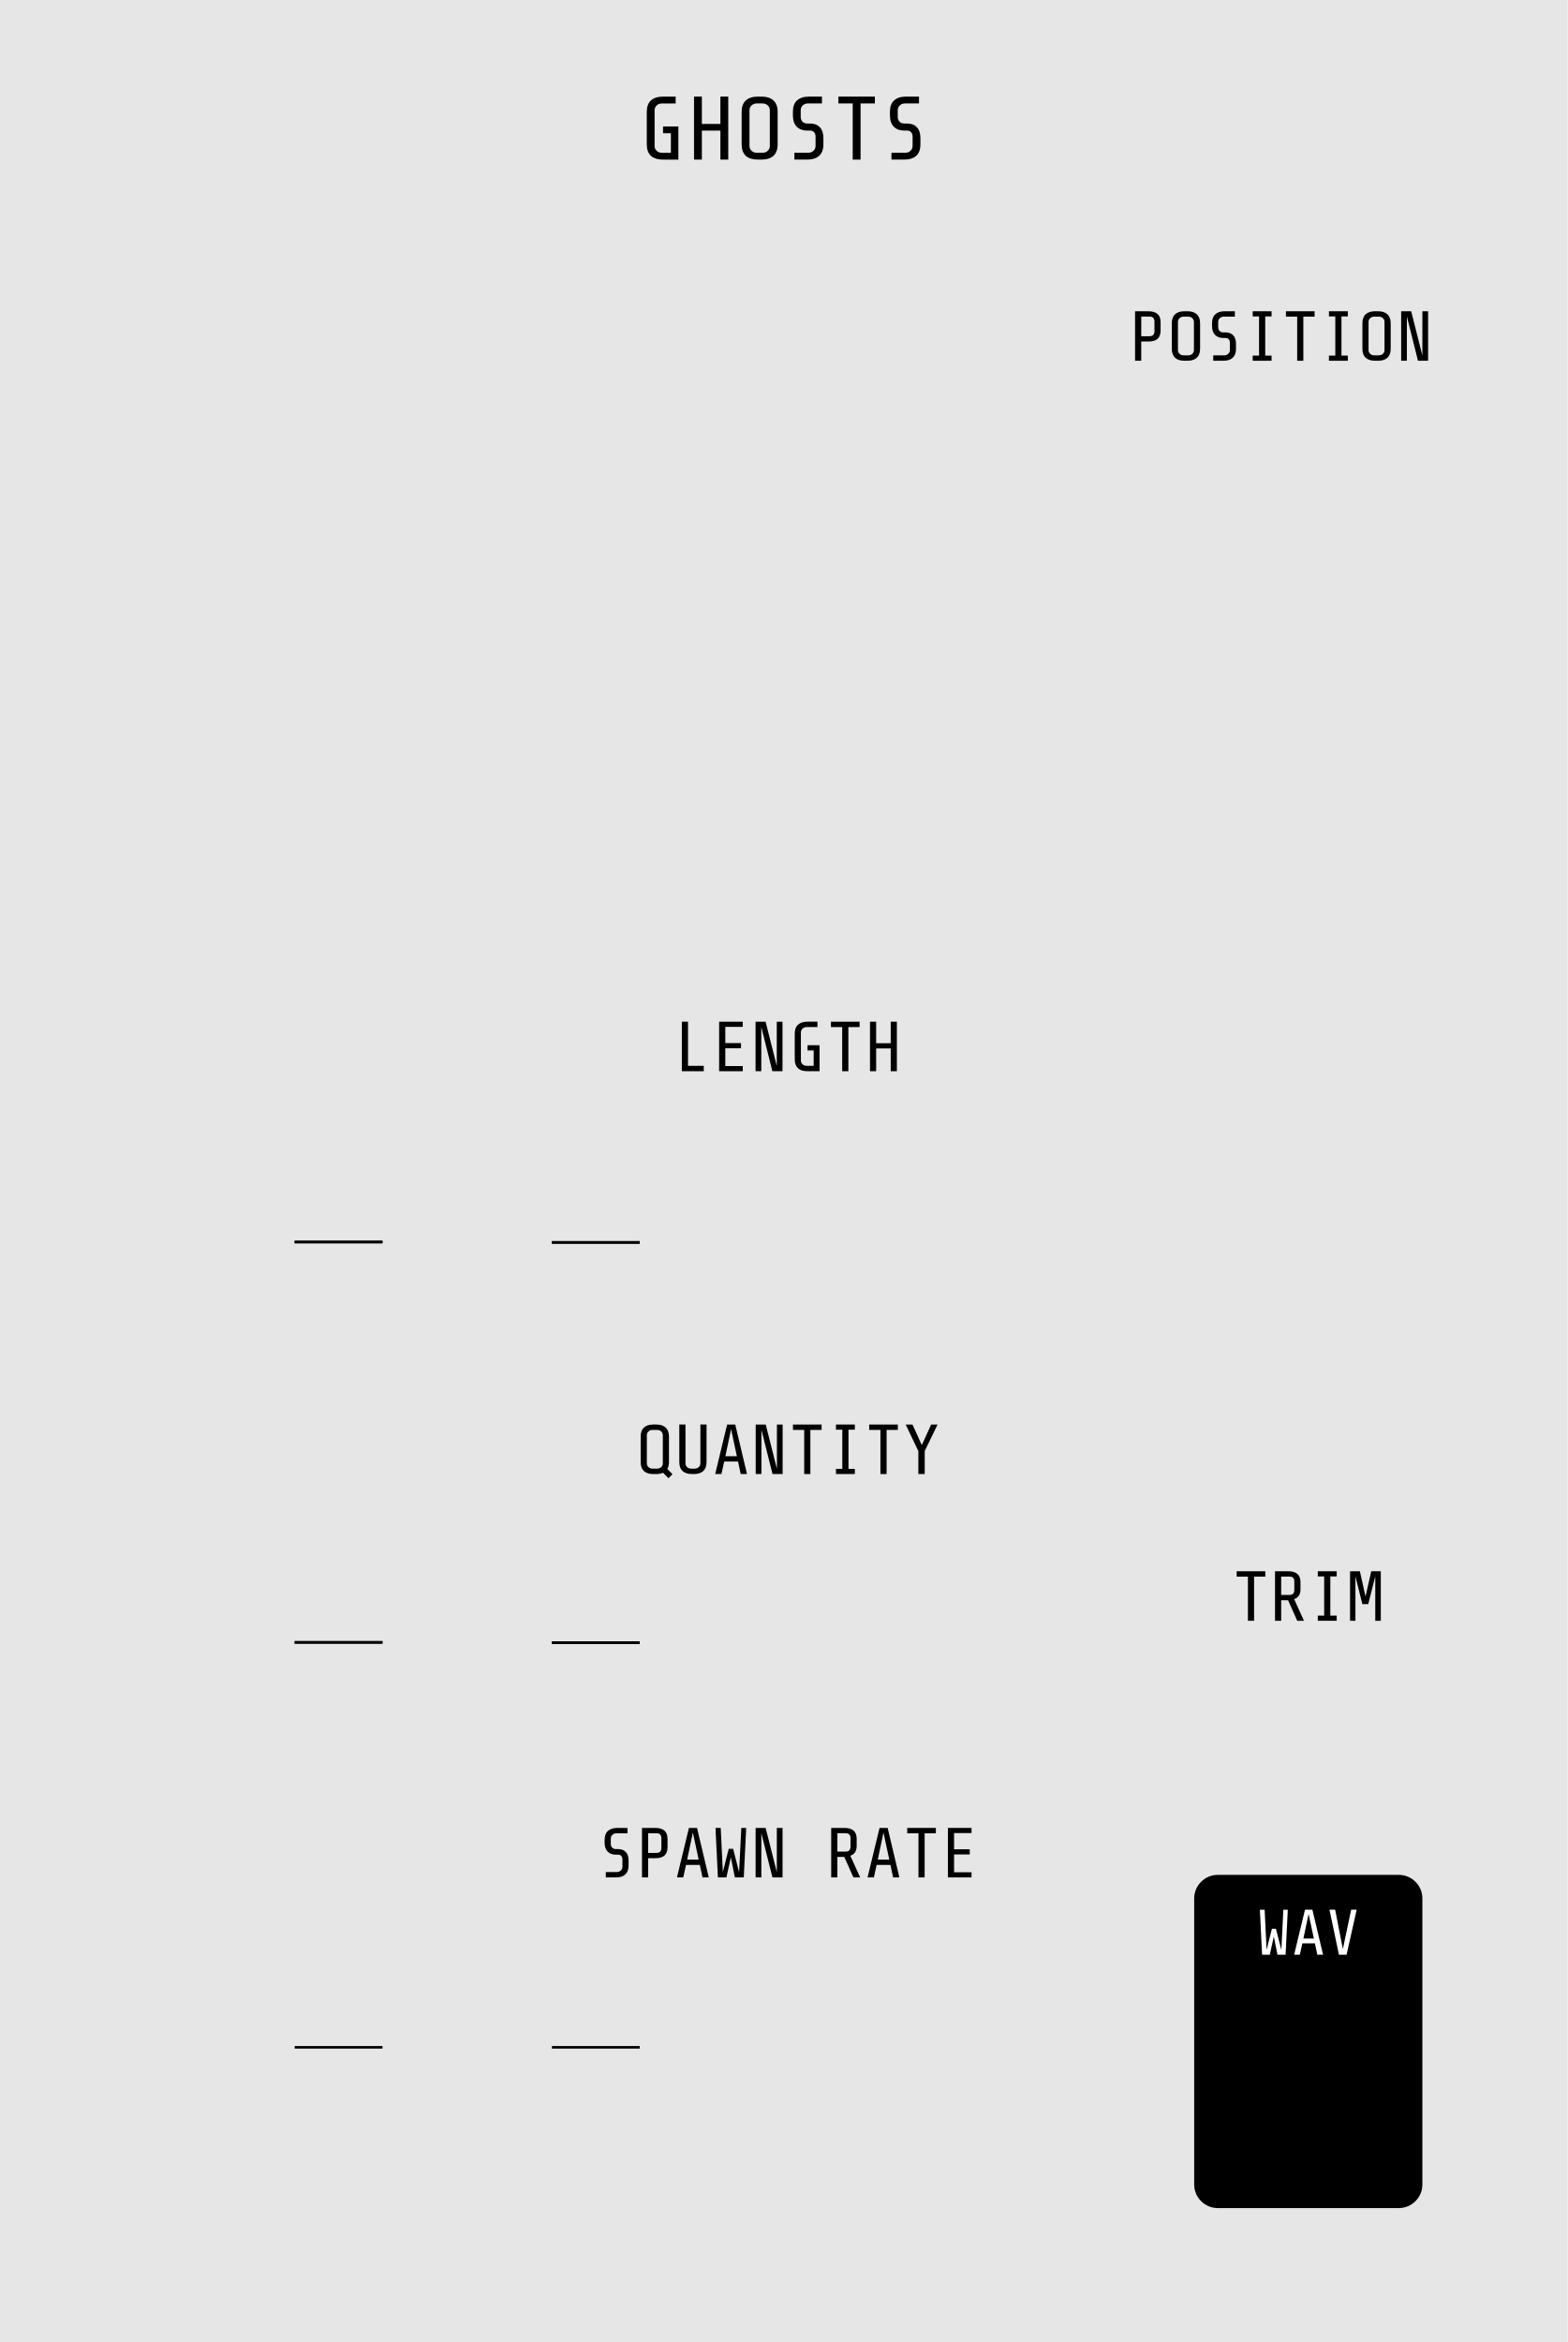
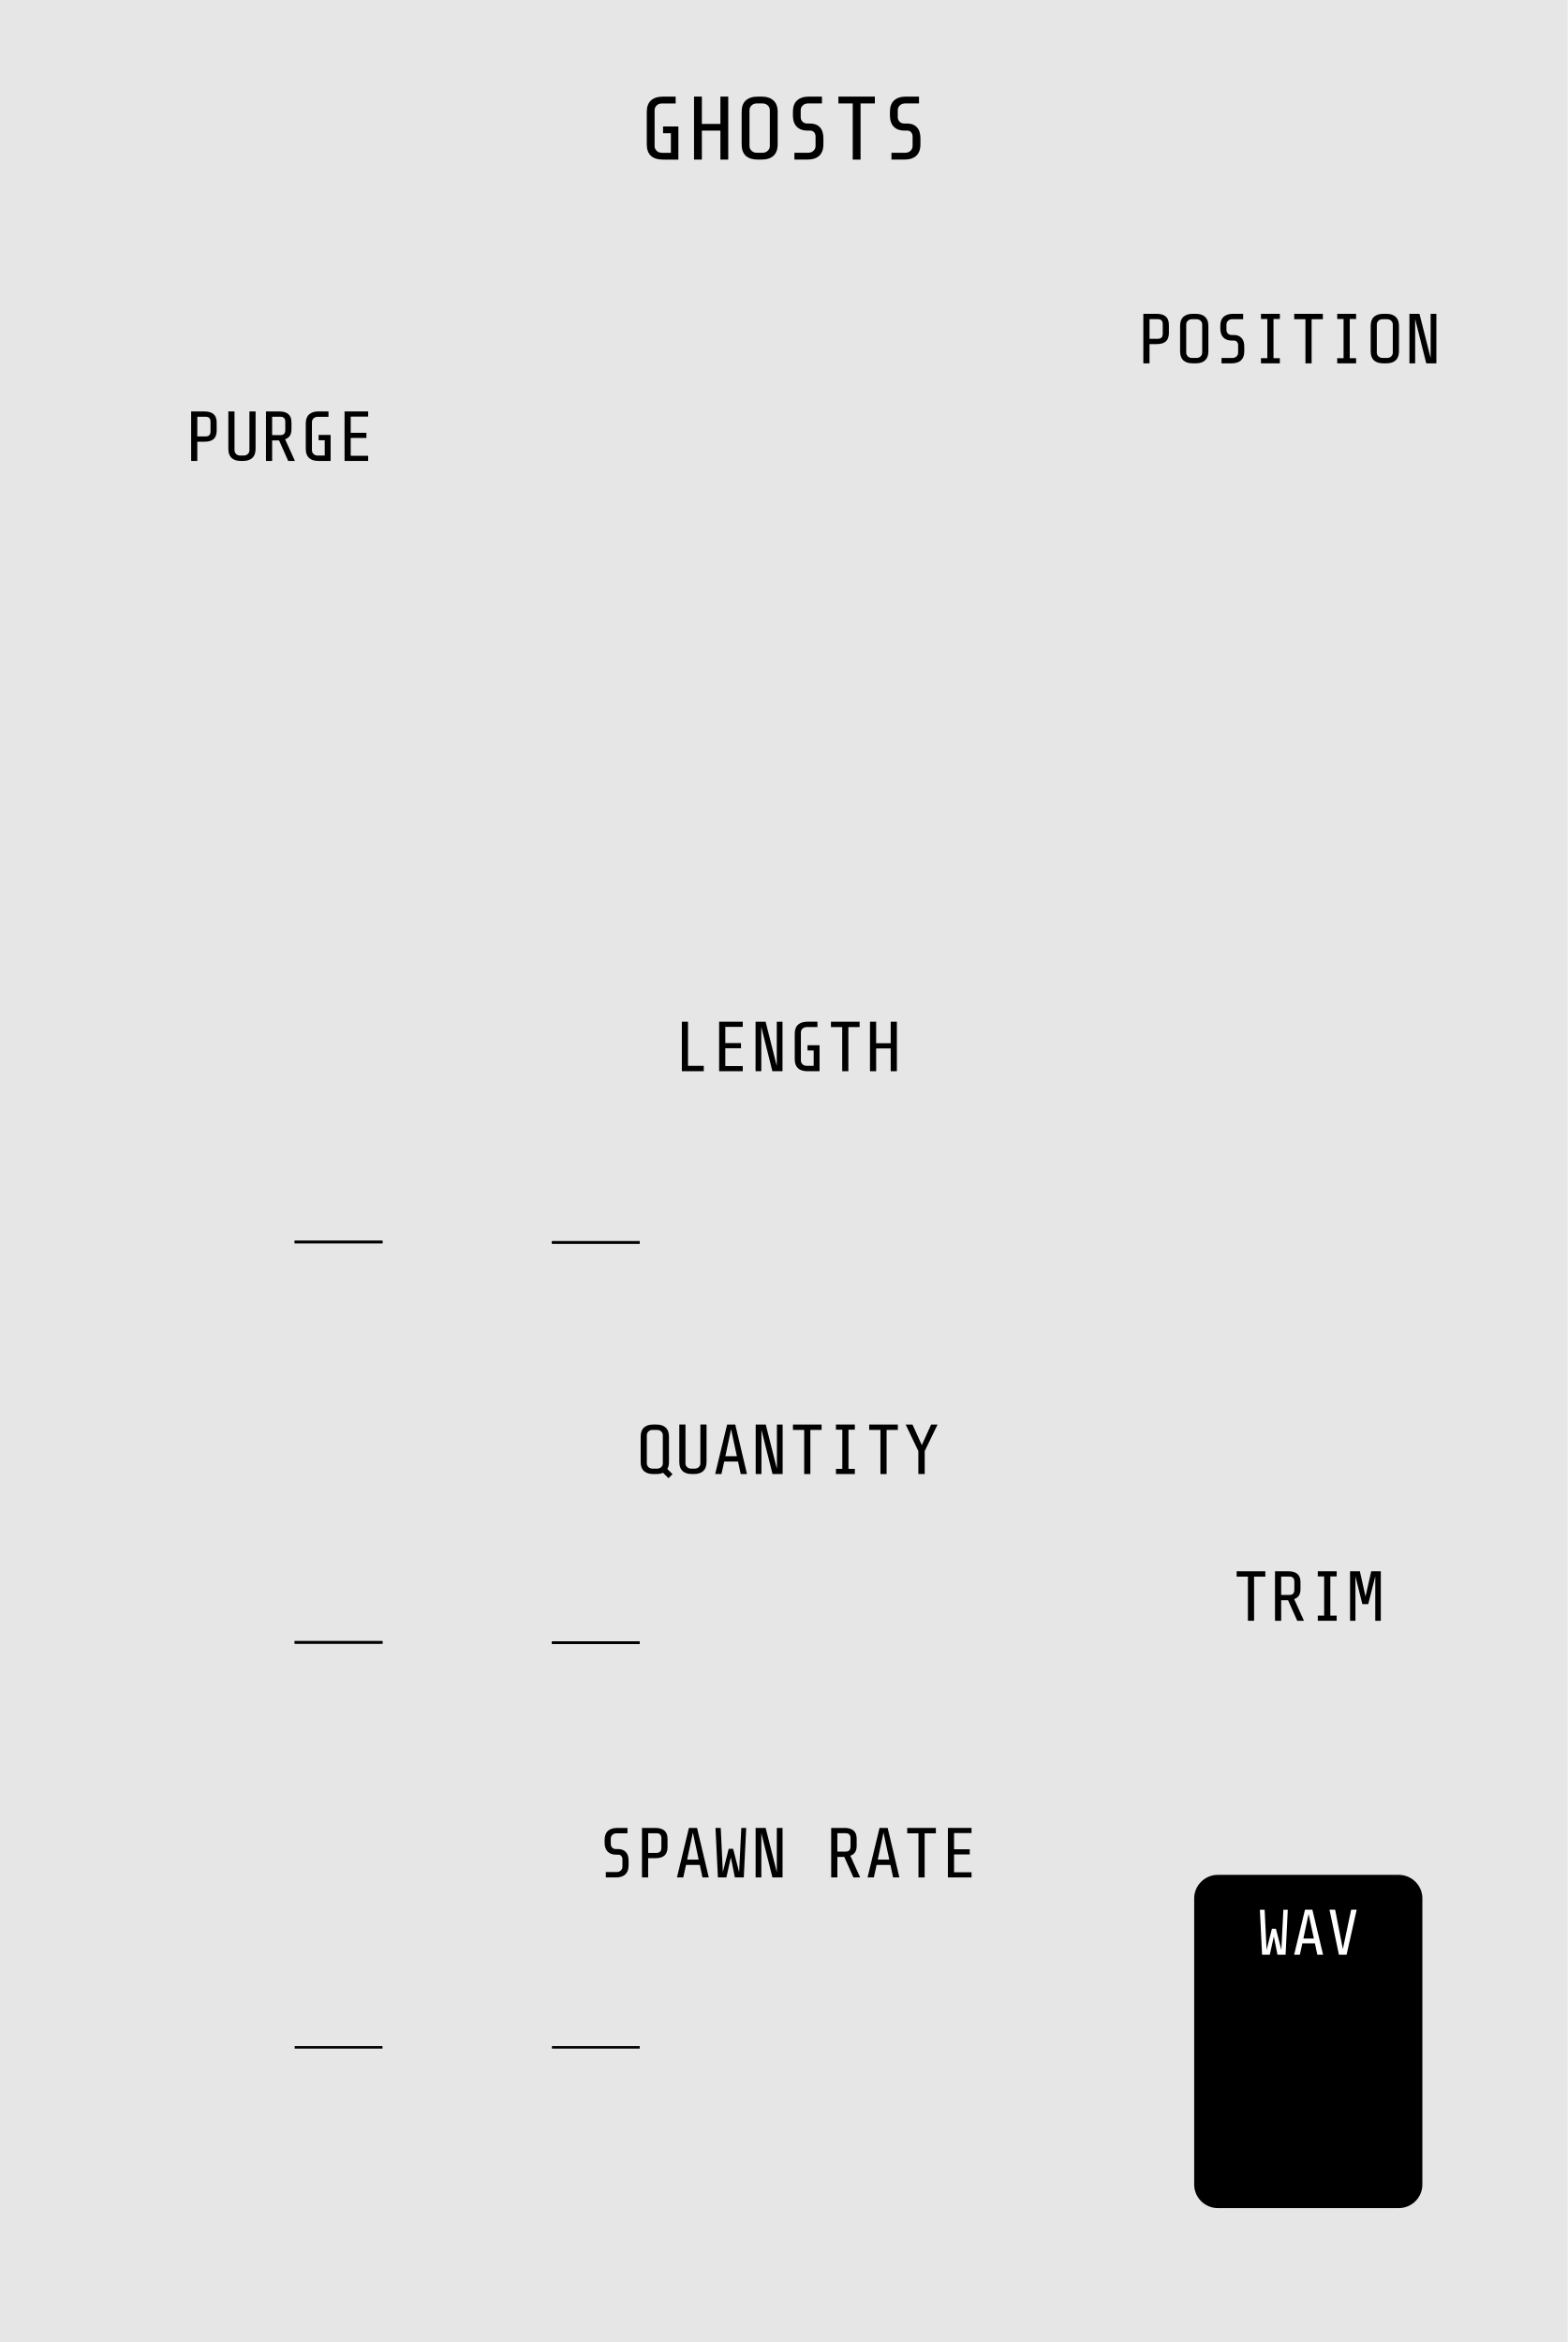
<svg xmlns="http://www.w3.org/2000/svg" width="86mm" height="128.5mm" viewBox="0 0 86 128.5" version="1.1" id="svg11003">
  <defs id="defs10997" />
  <g id="layer1" transform="translate(-64.79295,-47.16962)" style="display:inline">
    <path id="path33429" d="M 64.793,47.17 H 150.793 V 175.67 H 64.793 Z m 0,0" style="fill:#e6e6e6;fill-opacity:1;fill-rule:nonzero;stroke:none;stroke-width:0.46" />
    <path id="path36629" d="m 142.845,151.33 c 0,-0.709 -0.581,-1.291 -1.294,-1.291 h -9.933 c -0.711,0 -1.294,0.581 -1.294,1.291 v 15.701 c 0,0.709 0.583,1.291 1.294,1.291 h 9.933 c 0.713,0 1.294,-0.581 1.294,-1.291 z m 0,0" style="fill:#000000;fill-opacity:1;fill-rule:nonzero;stroke:none;stroke-width:0.456" />
    <text xml:space="preserve" style="font-style:normal;font-weight:normal;font-size:4.586px;line-height:1.25;font-family:sans-serif;letter-spacing:0px;word-spacing:0px;fill:#000000;fill-opacity:1;stroke:none;stroke-width:0.265" x="75.943" y="53.772" id="text110">
      <tspan id="tspan108" x="75.943" y="57.956" style="font-size:4.586px;stroke-width:0.265" />
    </text>
    <path style="display:inline;fill:none;stroke:#000000;stroke-width:0.14px;stroke-linecap:butt;stroke-linejoin:miter;stroke-opacity:1" d="m 80.963,115.318 c 4.765,0 4.818,0 4.818,0" id="path27-1" />
    <path style="display:inline;fill:none;stroke:#000000;stroke-width:0.14px;stroke-linecap:butt;stroke-linejoin:miter;stroke-opacity:1" d="m 95.08,115.337 c 4.765,0 4.818,0 4.818,0" id="path27-1-8" />
    <path style="display:inline;fill:none;stroke:#000000;stroke-width:0.14px;stroke-linecap:butt;stroke-linejoin:miter;stroke-opacity:1" d="m 80.963,115.318 c 4.765,0 4.818,0 4.818,0" id="path27-1-3" />
    <path style="display:inline;fill:none;stroke:#000000;stroke-width:0.14px;stroke-linecap:butt;stroke-linejoin:miter;stroke-opacity:1" d="m 95.08,115.337 c 4.765,0 4.818,0 4.818,0" id="path27-1-8-9" />
    <path style="display:inline;fill:none;stroke:#000000;stroke-width:0.14px;stroke-linecap:butt;stroke-linejoin:miter;stroke-opacity:1" d="m 80.963,137.282 c 4.765,0 4.818,0 4.818,0" id="path27-1-2" />
    <path style="display:inline;fill:none;stroke:#000000;stroke-width:0.14px;stroke-linecap:butt;stroke-linejoin:miter;stroke-opacity:1" d="m 95.08,137.3 c 4.765,0 4.818,0 4.818,0" id="path27-1-2-2" />
    <path style="display:inline;fill:none;stroke:#000000;stroke-width:0.14px;stroke-linecap:butt;stroke-linejoin:miter;stroke-opacity:1" d="m 80.963,137.282 c 4.765,0 4.818,0 4.818,0" id="path27-1-2-8" />
    <path style="display:inline;fill:none;stroke:#000000;stroke-width:0.14px;stroke-linecap:butt;stroke-linejoin:miter;stroke-opacity:1" d="m 95.08,137.3 c 4.765,0 4.818,0 4.818,0" id="path27-1-2-2-3" />
    <g id="g900" transform="translate(1.076504,22.02179)">
      <g aria-label="LENGTH" style="font-style:normal;font-variant:normal;font-weight:normal;font-stretch:normal;font-size:3.881px;line-height:1.25;font-family:'Share Tech Mono';-inkscape-font-specification:'Share Tech Mono';letter-spacing:0px;word-spacing:0px;fill:#000000;fill-opacity:1;stroke:none;stroke-width:0.265" id="text2093">
        <path d="m 101.471,81.207 v 2.421 h 0.865 v 0.295 h -1.203 v -2.716 z" style="stroke-width:0.265" id="path2170" />
        <path d="m 104.475,81.207 v 0.283 h -0.958 v 0.889 h 0.861 v 0.283 h -0.861 v 0.978 h 0.958 v 0.283 h -1.296 v -2.716 z" style="stroke-width:0.265" id="path2172" />
        <path d="m 105.492,83.923 h -0.314 v -2.716 h 0.551 l 0.613,2.429 v -2.429 h 0.314 v 2.716 h -0.555 l -0.609,-2.429 z" style="stroke-width:0.265" id="path2174" />
        <path d="m 108.026,83.923 q -0.338,0 -0.52,-0.163 -0.178,-0.167 -0.178,-0.497 v -1.397 q 0,-0.33 0.178,-0.493 0.182,-0.167 0.52,-0.167 h 0.547 v 0.295 h -0.586 q -0.144,0 -0.233,0.085 -0.089,0.085 -0.089,0.206 v 1.544 q 0,0.12 0.089,0.206 0.089,0.085 0.233,0.085 h 0.38 v -0.842 h -0.338 V 82.495 h 0.66 v 1.428 z" style="stroke-width:0.265" id="path2176" />
        <path d="m 109.932,83.923 v -2.421 h -0.617 v -0.295 h 1.572 v 0.295 h -0.617 v 2.421 z" style="stroke-width:0.265" id="path2178" />
        <path d="m 111.795,82.673 v 1.25 H 111.457 v -2.716 h 0.338 v 1.18 h 0.799 v -1.18 h 0.338 v 2.716 h -0.338 v -1.25 z" style="stroke-width:0.265" id="path2180" />
      </g>
    </g>
    <path style="display:inline;fill:none;stroke:#000000;stroke-width:0.14px;stroke-linecap:butt;stroke-linejoin:miter;stroke-opacity:1" d="m 80.963,159.5 c 4.765,0 4.818,0 4.818,0" id="path27-1-2-8-6" />
    <path style="display:inline;fill:none;stroke:#000000;stroke-width:0.14px;stroke-linecap:butt;stroke-linejoin:miter;stroke-opacity:1" d="m 95.08,159.5 c 4.765,0 4.818,0 4.818,0" id="path27-1-2-2-3-7" />
    <path id="path2137" style="font-style:normal;font-variant:normal;font-weight:normal;font-stretch:normal;font-size:3.528px;line-height:1.25;font-family:'Share Tech Mono';-inkscape-font-specification:'Share Tech Mono';letter-spacing:0px;word-spacing:0px;fill:#ffffff;fill-opacity:1;stroke:none;stroke-width:0.265" d="m 134.694,153.42 -0.222,1.002 h -0.423 l -0.12,-2.469 h 0.261 l 0.106,2.205 0.293,-1.164 h 0.219 l 0.3,1.164 0.109,-2.205 h 0.243 l -0.12,2.469 h -0.445 z" />
    <path id="path2139" style="font-style:normal;font-variant:normal;font-weight:normal;font-stretch:normal;font-size:3.528px;line-height:1.25;font-family:'Share Tech Mono';-inkscape-font-specification:'Share Tech Mono';letter-spacing:0px;word-spacing:0px;fill:#ffffff;fill-opacity:1;stroke:none;stroke-width:0.265" d="m 136.26,153.797 -0.138,0.624 h -0.314 l 0.596,-2.469 h 0.406 l 0.586,2.469 h -0.314 l -0.134,-0.624 z m 0.631,-0.265 -0.289,-1.348 -0.286,1.348 z" />
    <path id="path2141" style="font-style:normal;font-variant:normal;font-weight:normal;font-stretch:normal;font-size:3.528px;line-height:1.25;font-family:'Share Tech Mono';-inkscape-font-specification:'Share Tech Mono';letter-spacing:0px;word-spacing:0px;fill:#ffffff;fill-opacity:1;stroke:none;stroke-width:0.265" d="m 137.749,151.952 h 0.31 l 0.423,2.159 0.455,-2.159 h 0.303 l -0.554,2.469 h -0.42 z" />
    <g aria-label="GHOSTS" style="font-style:normal;font-variant:normal;font-weight:normal;font-stretch:normal;font-size:3.881px;line-height:1.25;font-family:'Share Tech Mono';-inkscape-font-specification:'Share Tech Mono';letter-spacing:0px;word-spacing:0px;fill:#000000;fill-opacity:1;stroke:none;stroke-width:0.265" id="text2087">
      <path d="m 101.174,55.927 q -0.43,0 -0.662,-0.207 -0.227,-0.212 -0.227,-0.632 v -1.778 q 0,-0.42 0.227,-0.627 0.232,-0.212 0.662,-0.212 h 0.696 v 0.375 h -0.746 q -0.183,0 -0.296,0.109 -0.114,0.109 -0.114,0.262 v 1.966 q 0,0.153 0.114,0.262 0.114,0.109 0.296,0.109 h 0.484 V 54.48 h -0.43 v -0.37 h 0.84 v 1.818 z" style="font-size:4.939px;stroke-width:0.265" id="path2200" />
      <path d="m 103.308,54.336 v 1.59 h -0.43 v -3.457 h 0.43 v 1.501 h 1.017 v -1.501 h 0.43 v 3.457 h -0.43 v -1.59 z" style="font-size:4.939px;stroke-width:0.265" id="path2202" />
      <path d="m 107.467,55.087 q 0,0.42 -0.232,0.632 -0.227,0.207 -0.657,0.207 h -0.198 q -0.43,0 -0.662,-0.207 -0.227,-0.212 -0.227,-0.632 v -1.778 q 0,-0.42 0.227,-0.627 0.232,-0.212 0.662,-0.212 h 0.198 q 0.43,0 0.657,0.212 0.232,0.207 0.232,0.627 z m -0.43,-1.872 q 0,-0.153 -0.114,-0.262 -0.114,-0.109 -0.296,-0.109 h -0.296 q -0.183,0 -0.296,0.109 -0.114,0.109 -0.114,0.262 v 1.966 q 0,0.153 0.114,0.262 0.114,0.109 0.296,0.109 h 0.296 q 0.183,0 0.296,-0.109 0.114,-0.109 0.114,-0.262 z" style="font-size:4.939px;stroke-width:0.265" id="path2204" />
      <path d="m 109.976,55.087 q 0,0.42 -0.232,0.632 -0.227,0.207 -0.657,0.207 h -0.701 v -0.375 h 0.751 q 0.183,0 0.296,-0.109 0.114,-0.109 0.114,-0.262 v -0.514 q 0,-0.148 -0.079,-0.237 -0.074,-0.094 -0.227,-0.094 h -0.148 q -0.365,0 -0.578,-0.212 -0.212,-0.217 -0.212,-0.627 v -0.188 q 0,-0.42 0.227,-0.627 0.232,-0.212 0.662,-0.212 h 0.706 v 0.375 h -0.756 q -0.183,0 -0.296,0.109 -0.114,0.109 -0.114,0.262 v 0.375 q 0,0.153 0.099,0.257 0.099,0.099 0.257,0.099 h 0.148 q 0.351,0 0.543,0.202 0.198,0.202 0.198,0.612 z" style="font-size:4.939px;stroke-width:0.265" id="path2206" />
      <path d="m 111.586,55.927 v -3.082 h -0.785 v -0.375 h 2 v 0.375 h -0.785 v 3.082 z" style="font-size:4.939px;stroke-width:0.265" id="path2208" />
      <path d="m 115.301,55.087 q 0,0.42 -0.232,0.632 -0.227,0.207 -0.657,0.207 h -0.701 v -0.375 h 0.751 q 0.183,0 0.296,-0.109 0.114,-0.109 0.114,-0.262 v -0.514 q 0,-0.148 -0.079,-0.237 -0.074,-0.094 -0.227,-0.094 h -0.148 q -0.365,0 -0.578,-0.212 -0.212,-0.217 -0.212,-0.627 v -0.188 q 0,-0.42 0.227,-0.627 0.232,-0.212 0.662,-0.212 h 0.706 v 0.375 h -0.756 q -0.183,0 -0.296,0.109 -0.114,0.109 -0.114,0.262 v 0.375 q 0,0.153 0.099,0.257 0.099,0.099 0.257,0.099 H 114.56 q 0.351,0 0.543,0.202 0.198,0.202 0.198,0.612 z" style="font-size:4.939px;stroke-width:0.265" id="path2210" />
    </g>
-     <g aria-label="POSITION" style="font-style:normal;font-variant:normal;font-weight:normal;font-stretch:normal;font-size:3.881px;line-height:1.25;font-family:'Share Tech Mono';-inkscape-font-specification:'Share Tech Mono';letter-spacing:0px;word-spacing:0px;fill:#000000;fill-opacity:1;stroke:none;stroke-width:0.265" id="text2097" transform="translate(26.95942,-16.88256)">
+     <g aria-label="POSITION" style="font-style:normal;font-variant:normal;font-weight:normal;font-stretch:normal;font-size:3.881px;line-height:1.25;font-family:'Share Tech Mono';-inkscape-font-specification:'Share Tech Mono';letter-spacing:0px;word-spacing:0px;fill:#000000;fill-opacity:1;stroke:none;stroke-width:0.265" id="text2097" transform="translate(27.41351,-16.74082)">
      <path d="m 101.522,82.177 q 0,0.314 -0.167,0.466 -0.167,0.147 -0.493,0.147 h -0.404 v 1.056 h -0.338 v -2.716 h 0.733 q 0.33,0 0.497,0.147 0.171,0.144 0.171,0.458 z m -0.338,-0.477 q 0,-0.147 -0.07,-0.213 -0.066,-0.066 -0.213,-0.066 h -0.442 v 1.079 h 0.442 q 0.147,0 0.213,-0.066 0.07,-0.07 0.07,-0.217 z" style="stroke-width:0.265" id="path2183" />
      <path d="m 103.688,83.186 q 0,0.33 -0.182,0.497 -0.179,0.163 -0.516,0.163 h -0.155 q -0.338,0 -0.52,-0.163 -0.178,-0.167 -0.178,-0.497 v -1.397 q 0,-0.33 0.178,-0.493 0.182,-0.167 0.52,-0.167 h 0.155 q 0.338,0 0.516,0.167 0.182,0.163 0.182,0.493 z m -0.338,-1.471 q 0,-0.12 -0.089,-0.206 -0.089,-0.085 -0.233,-0.085 h -0.233 q -0.144,0 -0.233,0.085 -0.089,0.085 -0.089,0.206 v 1.544 q 0,0.12 0.089,0.206 0.089,0.085 0.233,0.085 h 0.233 q 0.144,0 0.233,-0.085 0.089,-0.085 0.089,-0.206 z" style="stroke-width:0.265" id="path2185" />
      <path d="m 105.659,83.186 q 0,0.33 -0.182,0.497 -0.179,0.163 -0.516,0.163 h -0.551 v -0.295 h 0.59 q 0.144,0 0.233,-0.085 0.089,-0.085 0.089,-0.206 v -0.404 q 0,-0.116 -0.062,-0.186 -0.058,-0.074 -0.179,-0.074 h -0.116 q -0.287,0 -0.454,-0.167 -0.167,-0.171 -0.167,-0.493 v -0.147 q 0,-0.33 0.178,-0.493 0.182,-0.167 0.52,-0.167 h 0.555 v 0.295 h -0.594 q -0.144,0 -0.233,0.085 -0.089,0.085 -0.089,0.206 v 0.295 q 0,0.12 0.078,0.202 0.078,0.078 0.202,0.078 h 0.116 q 0.276,0 0.427,0.159 0.155,0.159 0.155,0.481 z" style="stroke-width:0.265" id="path2187" />
      <path d="m 106.924,83.563 v -2.15 h -0.349 v -0.283 h 1.036 v 0.283 h -0.349 v 2.15 h 0.349 v 0.283 h -1.036 v -0.283 z" style="stroke-width:0.265" id="path2189" />
      <path d="m 109.016,83.846 v -2.421 h -0.617 v -0.295 h 1.572 v 0.295 h -0.617 v 2.421 z" style="stroke-width:0.265" id="path2191" />
      <path d="m 111.108,83.563 v -2.15 h -0.349 v -0.283 h 1.036 v 0.283 h -0.349 v 2.15 h 0.349 v 0.283 h -1.036 v -0.283 z" style="stroke-width:0.265" id="path2193" />
      <path d="m 114.147,83.186 q 0,0.33 -0.182,0.497 -0.179,0.163 -0.516,0.163 h -0.155 q -0.338,0 -0.52,-0.163 -0.178,-0.167 -0.178,-0.497 v -1.397 q 0,-0.33 0.178,-0.493 0.182,-0.167 0.52,-0.167 h 0.155 q 0.338,0 0.516,0.167 0.182,0.163 0.182,0.493 z m -0.338,-1.471 q 0,-0.12 -0.089,-0.206 -0.089,-0.085 -0.233,-0.085 h -0.233 q -0.144,0 -0.233,0.085 -0.089,0.085 -0.089,0.206 v 1.544 q 0,0.12 0.089,0.206 0.089,0.085 0.233,0.085 h 0.233 q 0.144,0 0.233,-0.085 0.089,-0.085 0.089,-0.206 z" style="stroke-width:0.265" id="path2195" />
      <path d="m 115.036,83.846 h -0.314 v -2.716 h 0.551 l 0.613,2.429 v -2.429 h 0.314 v 2.716 h -0.555 l -0.609,-2.429 z" style="stroke-width:0.265" id="path2197" />
    </g>
    <g aria-label="QUANTITY" style="font-style:normal;font-variant:normal;font-weight:normal;font-stretch:normal;font-size:3.881px;line-height:1.25;font-family:'Share Tech Mono';-inkscape-font-specification:'Share Tech Mono';letter-spacing:0px;word-spacing:0px;fill:#000000;fill-opacity:1;stroke:none;stroke-width:0.265" id="text2107">
      <path d="m 101.177,127.977 q -0.151,0.07 -0.373,0.07 h -0.155 q -0.338,0 -0.52,-0.163 -0.179,-0.167 -0.179,-0.497 v -1.397 q 0,-0.33 0.179,-0.493 0.182,-0.167 0.52,-0.167 h 0.155 q 0.338,0 0.516,0.167 0.182,0.163 0.182,0.493 v 1.397 q 0,0.229 -0.089,0.384 l 0.283,0.283 -0.221,0.221 z m -0.012,-2.061 q 0,-0.12 -0.089,-0.206 -0.089,-0.085 -0.233,-0.085 h -0.233 q -0.144,0 -0.233,0.085 -0.089,0.085 -0.089,0.206 v 1.544 q 0,0.12 0.089,0.206 0.089,0.085 0.233,0.085 h 0.233 q 0.144,0 0.233,-0.085 0.089,-0.085 0.089,-0.206 z" style="stroke-width:0.265" id="path2153" />
      <path d="m 103.564,127.387 q 0,0.33 -0.182,0.497 -0.178,0.163 -0.516,0.163 h -0.097 q -0.338,0 -0.52,-0.163 -0.179,-0.167 -0.179,-0.497 v -2.057 h 0.338 v 2.13 q 0,0.12 0.089,0.206 0.089,0.085 0.233,0.085 h 0.175 q 0.144,0 0.233,-0.085 0.089,-0.085 0.089,-0.206 v -2.13 h 0.338 z" style="stroke-width:0.265" id="path2155" />
      <path d="m 104.534,127.36 -0.151,0.687 h -0.345 l 0.656,-2.716 h 0.446 l 0.644,2.716 h -0.345 l -0.147,-0.687 z m 0.695,-0.291 -0.318,-1.482 -0.314,1.482 z" style="stroke-width:0.265" id="path2157" />
      <path d="m 106.576,128.047 h -0.314 v -2.716 h 0.551 l 0.613,2.429 v -2.429 h 0.314 v 2.716 h -0.555 l -0.609,-2.429 z" style="stroke-width:0.265" id="path2159" />
      <path d="m 108.923,128.047 v -2.421 h -0.617 v -0.295 h 1.572 v 0.295 h -0.617 v 2.421 z" style="stroke-width:0.265" id="path2161" />
      <path d="m 111.015,127.763 v -2.15 h -0.349 v -0.283 h 1.036 v 0.283 h -0.349 v 2.15 h 0.349 v 0.283 h -1.036 v -0.283 z" style="stroke-width:0.265" id="path2163" />
      <path d="m 113.107,128.047 v -2.421 h -0.617 v -0.295 h 1.572 v 0.295 h -0.617 v 2.421 z" style="stroke-width:0.265" id="path2165" />
      <path d="m 115.187,128.047 v -1.261 l -0.695,-1.455 h 0.373 l 0.512,1.129 0.512,-1.129 h 0.353 l -0.706,1.455 v 1.261 z" style="stroke-width:0.265" id="path2167" />
    </g>
    <g aria-label="SPAWN RATE" style="font-style:normal;font-variant:normal;font-weight:normal;font-stretch:normal;font-size:3.881px;line-height:1.25;font-family:'Share Tech Mono';-inkscape-font-specification:'Share Tech Mono';letter-spacing:0px;word-spacing:0px;fill:#000000;fill-opacity:1;stroke:none;stroke-width:0.265" id="text2131">
      <path d="m 99.286,149.52 q 0,0.33 -0.182,0.497 -0.179,0.163 -0.516,0.163 h -0.551 v -0.295 h 0.59 q 0.144,0 0.233,-0.085 0.089,-0.085 0.089,-0.206 v -0.404 q 0,-0.116 -0.062,-0.186 -0.058,-0.074 -0.179,-0.074 h -0.116 q -0.287,0 -0.454,-0.167 -0.167,-0.171 -0.167,-0.493 v -0.147 q 0,-0.33 0.179,-0.493 0.182,-0.167 0.52,-0.167 h 0.555 v 0.295 h -0.594 q -0.144,0 -0.233,0.085 -0.089,0.085 -0.089,0.206 v 0.295 q 0,0.12 0.078,0.202 0.078,0.078 0.202,0.078 h 0.116 q 0.276,0 0.427,0.159 0.155,0.159 0.155,0.481 z" style="stroke-width:0.265" id="path2133" />
      <path d="m 101.424,148.511 q 0,0.314 -0.167,0.466 -0.167,0.147 -0.493,0.147 h -0.404 v 1.056 h -0.338 v -2.716 h 0.733 q 0.33,0 0.497,0.147 0.171,0.144 0.171,0.458 z m -0.338,-0.477 q 0,-0.147 -0.07,-0.213 -0.066,-0.066 -0.213,-0.066 h -0.442 v 1.079 h 0.442 q 0.147,0 0.213,-0.066 0.07,-0.07 0.07,-0.217 z" style="stroke-width:0.265" id="path2135" />
      <path d="m 102.437,149.493 -0.151,0.687 h -0.345 l 0.656,-2.716 h 0.446 l 0.644,2.716 h -0.345 l -0.147,-0.687 z m 0.695,-0.291 -0.318,-1.482 -0.314,1.482 z" style="stroke-width:0.265" id="path2138" />
      <path d="m 104.898,149.078 -0.244,1.102 h -0.466 l -0.132,-2.716 h 0.287 l 0.116,2.425 0.322,-1.281 h 0.241 l 0.33,1.281 0.12,-2.425 h 0.268 l -0.132,2.716 h -0.489 z" style="stroke-width:0.265" id="path2140" />
      <path d="m 106.571,150.18 h -0.314 v -2.716 h 0.551 l 0.613,2.429 v -2.429 h 0.314 v 2.716 h -0.555 l -0.609,-2.429 z" style="stroke-width:0.265" id="path2142" />
      <path d="m 110.743,149.054 v 1.125 h -0.338 v -2.716 h 0.73 q 0.33,0 0.497,0.147 0.171,0.144 0.171,0.458 v 0.373 q 0,0.439 -0.349,0.547 l 0.539,1.191 h -0.369 l -0.501,-1.125 z m 0.722,-1.021 q 0,-0.147 -0.07,-0.213 -0.066,-0.066 -0.213,-0.066 h -0.439 v 1.009 h 0.439 q 0.147,0 0.213,-0.066 0.07,-0.07 0.07,-0.217 z" style="stroke-width:0.265" id="path2144" />
      <path d="m 112.897,149.493 -0.151,0.687 h -0.345 l 0.656,-2.716 h 0.446 l 0.644,2.716 h -0.345 l -0.147,-0.687 z m 0.695,-0.291 -0.318,-1.482 -0.314,1.482 z" style="stroke-width:0.265" id="path2146" />
      <path d="m 115.194,150.18 v -2.421 h -0.617 v -0.295 h 1.572 v 0.295 h -0.617 v 2.421 z" style="stroke-width:0.265" id="path2148" />
      <path d="m 118.105,147.463 v 0.283 h -0.958 v 0.889 h 0.861 v 0.283 h -0.861 v 0.978 h 0.958 v 0.283 h -1.296 v -2.716 z" style="stroke-width:0.265" id="path2150" />
    </g>
    <g aria-label="TRIM" style="font-style:normal;font-variant:normal;font-weight:normal;font-stretch:normal;font-size:3.881px;line-height:1.25;font-family:'Share Tech Mono';-inkscape-font-specification:'Share Tech Mono';letter-spacing:0px;word-spacing:0px;fill:#000000;fill-opacity:1;stroke:none;stroke-width:0.265" id="text912">
      <path d="m 133.272,136.097 v -2.421 h -0.617 v -0.295 h 1.572 v 0.295 h -0.617 v 2.421 z" style="stroke-width:0.265" id="path916" />
      <path d="m 135.097,134.972 v 1.125 h -0.338 v -2.716 h 0.73 q 0.33,0 0.497,0.147 0.171,0.144 0.171,0.458 v 0.373 q 0,0.439 -0.349,0.547 l 0.539,1.191 h -0.369 l -0.501,-1.125 z m 0.722,-1.021 q 0,-0.147 -0.07,-0.213 -0.066,-0.066 -0.213,-0.066 h -0.439 v 1.009 h 0.439 q 0.147,0 0.213,-0.066 0.07,-0.07 0.07,-0.217 z" style="stroke-width:0.265" id="path918" />
      <path d="m 137.456,135.814 v -2.15 h -0.349 v -0.283 h 1.036 v 0.283 h -0.349 v 2.15 h 0.349 v 0.283 h -1.036 v -0.283 z" style="stroke-width:0.265" id="path920" />
      <path d="m 139.874,135.185 h -0.322 l -0.38,-1.525 v 2.437 h -0.295 v -2.716 h 0.539 l 0.31,1.389 0.314,-1.389 h 0.524 v 2.716 h -0.303 v -2.437 z" style="stroke-width:0.265" id="path922" />
    </g>
+     <g aria-label="PURGE" style="font-style:normal;font-variant:normal;font-weight:normal;font-stretch:normal;font-size:3.881px;line-height:1.25;font-family:'Share Tech Mono';-inkscape-font-specification:'Share Tech Mono';letter-spacing:0px;word-spacing:0px;fill:#000000;fill-opacity:1;stroke:none;stroke-width:0.265" id="text891" transform="translate(1.5875,4.233333)">
+       <path d="m 75.096,66.559 q 0,0.314 -0.167,0.466 -0.167,0.147 -0.493,0.147 h -0.404 v 1.056 h -0.338 v -2.716 h 0.733 q 0.33,0 0.497,0.147 0.171,0.144 0.171,0.458 z m -0.338,-0.477 q 0,-0.147 -0.07,-0.213 -0.066,-0.066 -0.213,-0.066 h -0.442 v 1.079 h 0.442 q 0.147,0 0.213,-0.066 0.07,-0.07 0.07,-0.217 z" style="stroke-width:0.265" id="path893" />
+       <path d="m 77.23,67.568 q 0,0.33 -0.182,0.497 -0.179,0.163 -0.516,0.163 h -0.097 q -0.338,0 -0.52,-0.163 -0.179,-0.167 -0.179,-0.497 v -2.057 h 0.338 v 2.13 q 0,0.12 0.089,0.206 0.089,0.085 0.233,0.085 h 0.175 q 0.144,0 0.233,-0.085 0.089,-0.085 0.089,-0.206 v -2.13 h 0.338 z" style="stroke-width:0.265" id="path895" />
+       <path d="m 78.139,67.102 v 1.125 h -0.338 v -2.716 h 0.73 q 0.33,0 0.497,0.147 0.171,0.144 0.171,0.458 v 0.373 q 0,0.439 -0.349,0.547 l 0.539,1.191 h -0.369 l -0.501,-1.125 z m 0.722,-1.021 q 0,-0.147 -0.07,-0.213 -0.066,-0.066 -0.213,-0.066 h -0.439 v 1.009 h 0.439 q 0.147,0 0.213,-0.066 0.07,-0.07 0.07,-0.217 z" style="stroke-width:0.265" id="path897" />
+       <path d="m 80.684,68.227 q -0.338,0 -0.52,-0.163 -0.179,-0.167 -0.179,-0.497 v -1.397 q 0,-0.33 0.179,-0.493 0.182,-0.167 0.52,-0.167 h 0.547 v 0.295 h -0.586 q -0.144,0 -0.233,0.085 -0.089,0.085 -0.089,0.206 v 1.544 q 0,0.12 0.089,0.206 0.089,0.085 0.233,0.085 h 0.38 V 67.09 H 80.688 v -0.291 h 0.66 v 1.428 z" style="stroke-width:0.265" id="path899" />
+       <path d="m 83.409,65.511 v 0.283 h -0.958 v 0.889 h 0.861 v 0.283 h -0.861 v 0.978 h 0.958 v 0.283 h -1.296 v -2.716 z" style="stroke-width:0.265" id="path901" />
+     </g>
  </g>
</svg>
